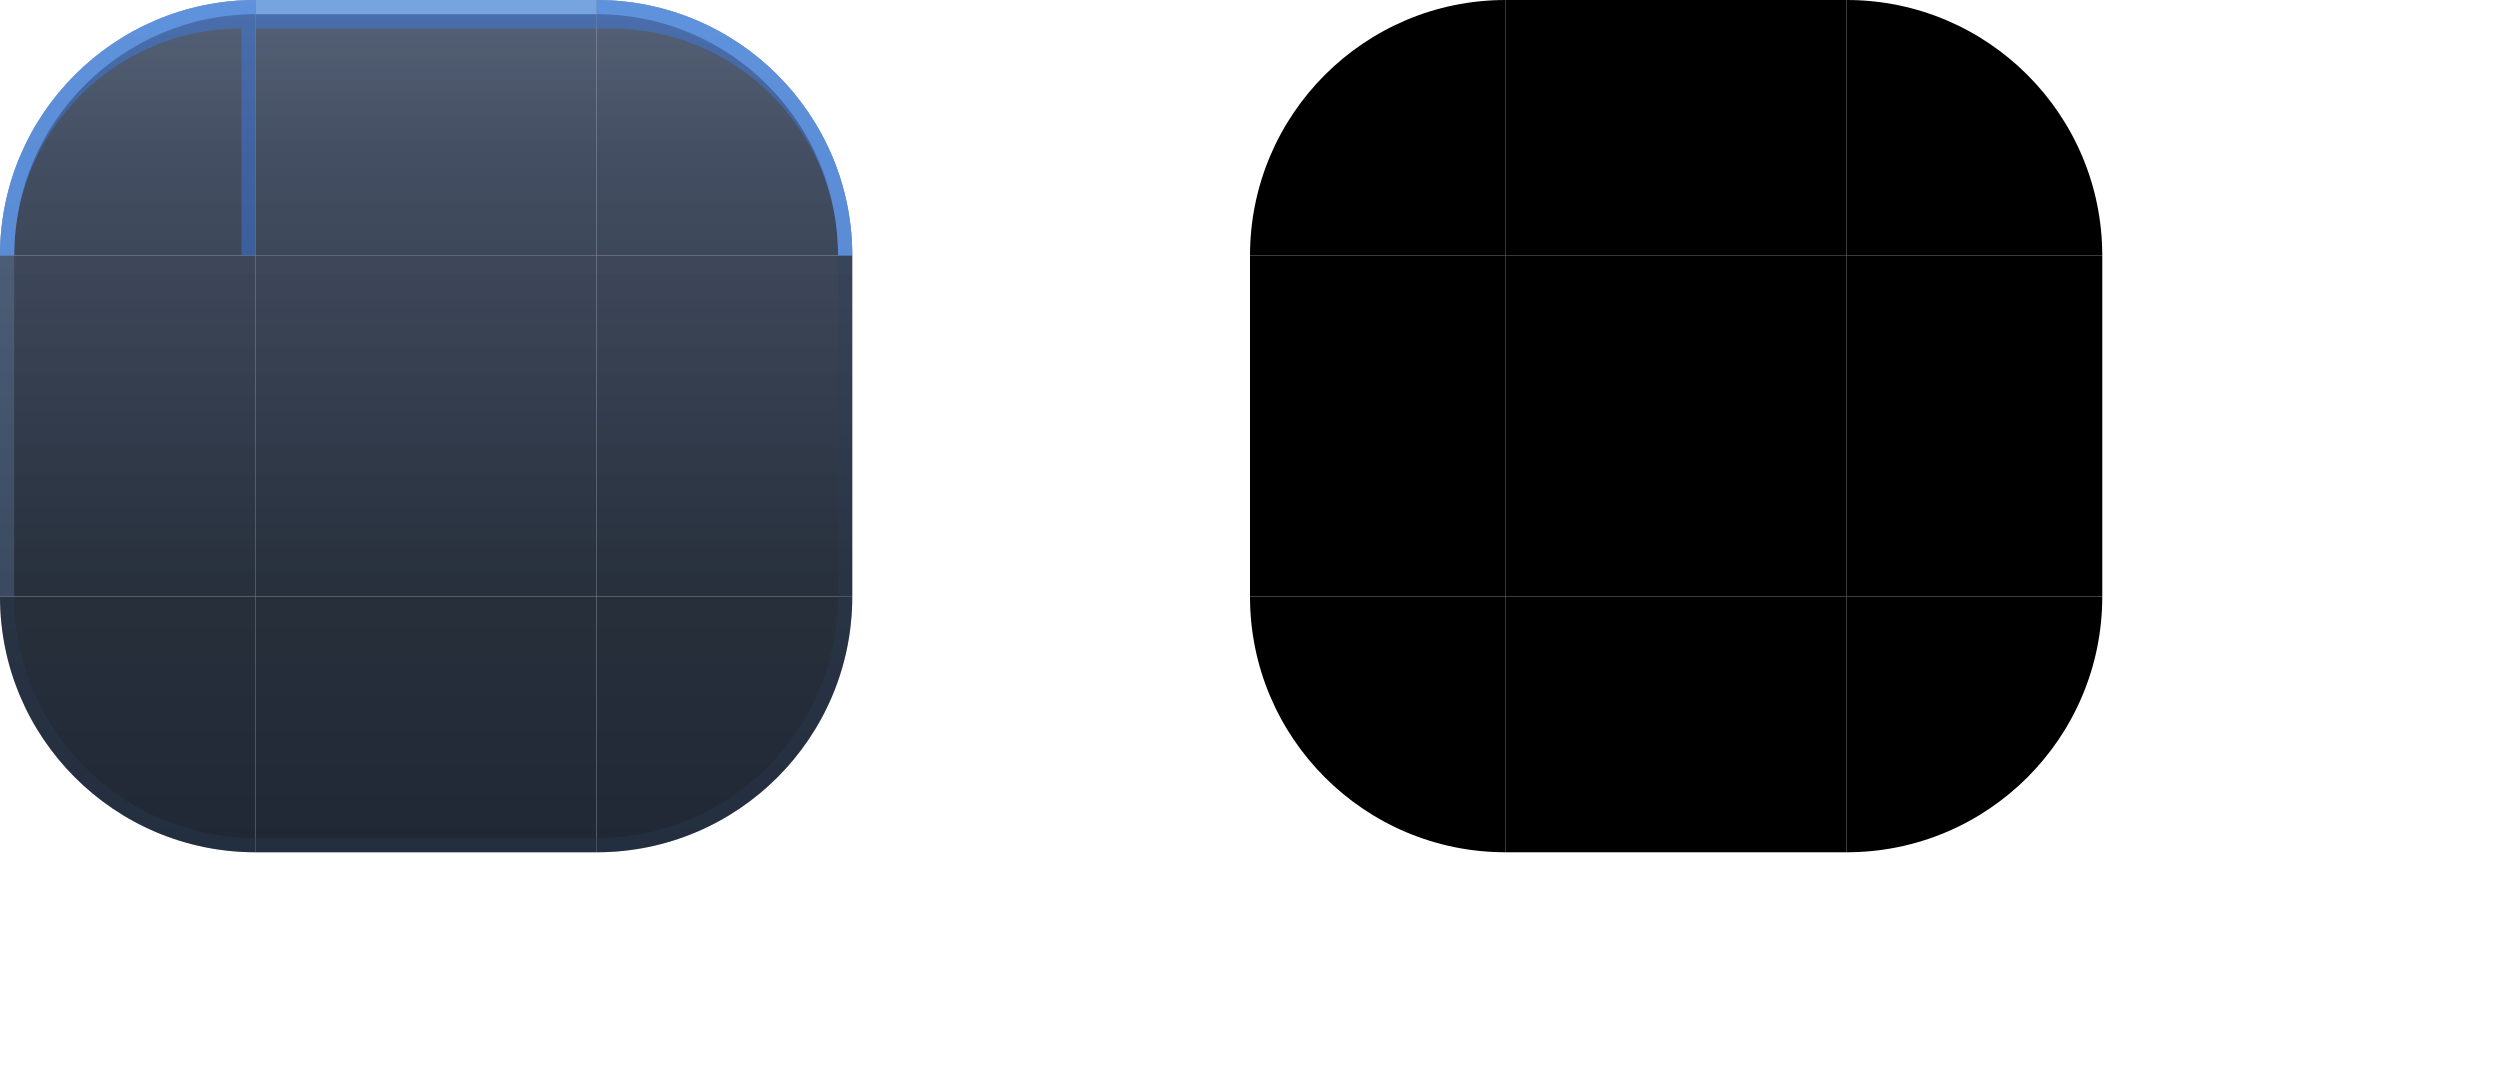
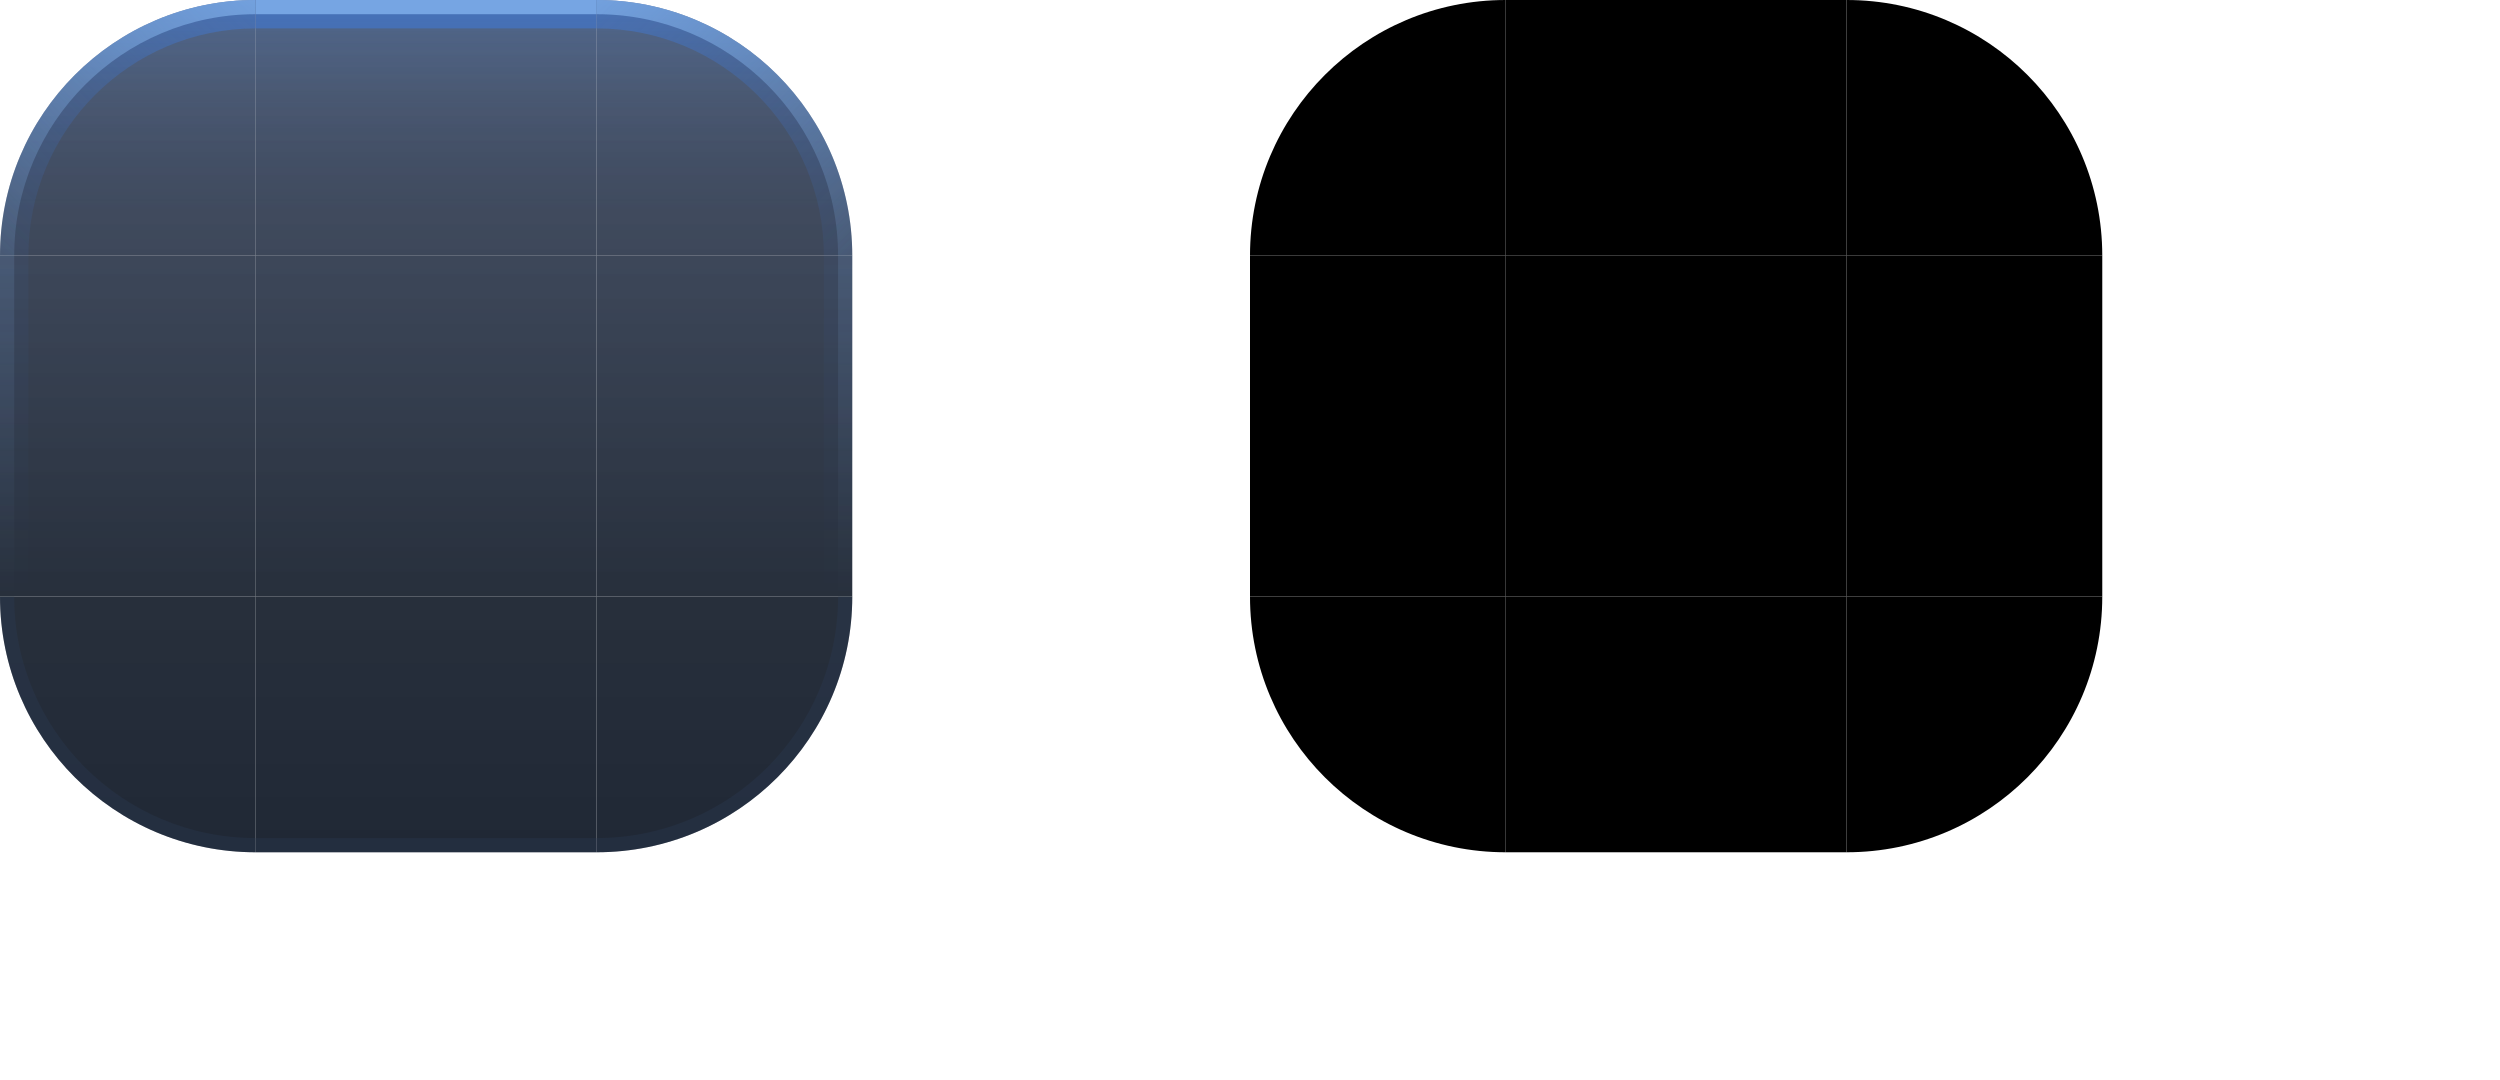
<svg xmlns="http://www.w3.org/2000/svg" width="176" height="76" viewBox="0 0 176 76">
  <style id="current-color-scheme" type="text/css">
    .ColorScheme-Background { color: #172236; }
    .ColorScheme-Highlight  { color: #3B82F6; }
    .ColorScheme-Text       { color: #ECF2FB; }
  </style>
  <defs>
    <linearGradient id="ui2-panel-glass" gradientUnits="userSpaceOnUse" x1="0" y1="0" x2="0" y2="60">
      <stop offset="0" stop-color="#263651" stop-opacity="0.78" />
      <stop offset="0.18" stop-color="#1D2A42" stop-opacity="0.83" />
      <stop offset="0.70" stop-color="#0F1826" stop-opacity="0.90" />
      <stop offset="1" stop-color="#0F1826" stop-opacity="0.93" />
    </linearGradient>
+     <linearGradient id="ui2-rim-bleed" gradientUnits="userSpaceOnUse" x1="0" y1="0" x2="0" y2="15">
+       <stop offset="0" stop-color="#3B82F6" stop-opacity="0.9" />
+       <stop offset="0.45" stop-color="#3B82F6" stop-opacity="0.28" />
+       <stop offset="1" stop-color="#3B82F6" stop-opacity="0" />
+     </linearGradient>
+     <linearGradient id="ui2-turn-lum-left" gradientUnits="userSpaceOnUse" x1="18" y1="0" x2="0" y2="18">
+       <stop offset="0" stop-color="#93C5FD" stop-opacity="0.9" />
+       <stop offset="0.5" stop-color="#93C5FD" stop-opacity="0.52" />
+       <stop offset="1" stop-color="#93C5FD" stop-opacity="0.2" />
+     </linearGradient>
+     <linearGradient id="ui2-turn-lum-right" gradientUnits="userSpaceOnUse" x1="42" y1="0" x2="60" y2="18">
+       <stop offset="0" stop-color="#93C5FD" stop-opacity="0.9" />
+       <stop offset="0.5" stop-color="#93C5FD" stop-opacity="0.52" />
+       <stop offset="1" stop-color="#93C5FD" stop-opacity="0.2" />
+     </linearGradient>
+     <linearGradient id="ui2-turn-acc-left" gradientUnits="userSpaceOnUse" x1="18" y1="0" x2="0" y2="18">
+       <stop offset="0" stop-color="#3B82F6" stop-opacity="0.9" />
+       <stop offset="0.5" stop-color="#3B82F6" stop-opacity="0.46" />
+       <stop offset="1" stop-color="#3B82F6" stop-opacity="0.12" />
+     </linearGradient>
+     <linearGradient id="ui2-turn-acc-right" gradientUnits="userSpaceOnUse" x1="42" y1="0" x2="60" y2="18">
+       <stop offset="0" stop-color="#3B82F6" stop-opacity="0.9" />
+       <stop offset="0.5" stop-color="#3B82F6" stop-opacity="0.46" />
+       <stop offset="1" stop-color="#3B82F6" stop-opacity="0.12" />
+     </linearGradient>
+     <linearGradient id="ui2-side-lum" gradientUnits="userSpaceOnUse" x1="0" y1="18" x2="0" y2="42">
+       <stop offset="0" stop-color="#93C5FD" stop-opacity="0.2" />
+       <stop offset="1" stop-color="#93C5FD" stop-opacity="0" />
+     </linearGradient>
+     <linearGradient id="ui2-side-acc" gradientUnits="userSpaceOnUse" x1="0" y1="18" x2="0" y2="42">
+       <stop offset="0" stop-color="#3B82F6" stop-opacity="0.12" />
+       <stop offset="1" stop-color="#3B82F6" stop-opacity="0" />
+     </linearGradient>
  </defs>
  <g id="topleft">
    <path d="M0 18A18 18 0 0 1 18 0V18Z" fill="url(#ui2-panel-glass)" />
-     <path d="M0 18A18 18 0 0 1 18 0V1A17 17 0 0 0 1 18Z" fill="#93C5FD" fill-opacity="0.62" />
-     <path d="M0 18A18 18 0 0 1 18 0V18H17V2A16 16 0 0 0 1 18Z" fill="#3B82F6" fill-opacity="0.42" />
+     <path d="M0 18A18 18 0 0 1 18 0V15A3 3 0 0 0 15 18Z" fill="url(#ui2-rim-bleed)" fill-opacity="0.20" />
+     <path d="M0 18A18 18 0 0 1 18 0V2A16 16 0 0 0 2 18Z" fill="url(#ui2-turn-acc-left)" fill-opacity="0.42" />
+     <path d="M0 18A18 18 0 0 1 18 0V1A17 17 0 0 0 1 18Z" fill="url(#ui2-turn-lum-left)" fill-opacity="0.62" />
  </g>
  <g id="topright">
    <path d="M42 0A18 18 0 0 1 60 18H42Z" fill="url(#ui2-panel-glass)" />
-     <path d="M42 0A18 18 0 0 1 60 18H59A17 17 0 0 0 42 1Z" fill="#93C5FD" fill-opacity="0.62" />
-     <path d="M42 0A18 18 0 0 1 60 18H59A16 16 0 0 0 43 2H42Z" fill="#3B82F6" fill-opacity="0.42" />
+     <path d="M42 0A18 18 0 0 1 60 18H45A3 3 0 0 0 42 15Z" fill="url(#ui2-rim-bleed)" fill-opacity="0.20" />
+     <path d="M42 0A18 18 0 0 1 60 18H58A16 16 0 0 0 42 2Z" fill="url(#ui2-turn-acc-right)" fill-opacity="0.42" />
+     <path d="M42 0A18 18 0 0 1 60 18H59A17 17 0 0 0 42 1Z" fill="url(#ui2-turn-lum-right)" fill-opacity="0.62" />
  </g>
  <g id="bottomleft">
    <path d="M18 60A18 18 0 0 1 0 42H18Z" fill="url(#ui2-panel-glass)" />
    <path d="M18 60A18 18 0 0 1 0 42H1A17 17 0 0 0 18 59Z" fill="#2C3D5A" fill-opacity="0.28" />
  </g>
  <g id="bottomright">
    <path d="M60 42A18 18 0 0 1 42 60V42Z" fill="url(#ui2-panel-glass)" />
    <path d="M60 42A18 18 0 0 1 42 60V59A17 17 0 0 0 59 42Z" fill="#2C3D5A" fill-opacity="0.28" />
  </g>
  <g id="top">
    <rect x="18" width="24" height="18" fill="url(#ui2-panel-glass)" />
+     <rect x="18" width="24" height="15" fill="url(#ui2-rim-bleed)" fill-opacity="0.20" />
    <rect x="18" width="24" height="2" fill="#3B82F6" fill-opacity="0.42" />
    <rect x="18" width="24" height="1" fill="#93C5FD" fill-opacity="0.62" />
  </g>
  <g id="bottom">
    <rect x="18" y="42" width="24" height="18" fill="url(#ui2-panel-glass)" />
    <rect x="18" y="59" width="24" height="1" fill="#2C3D5A" fill-opacity="0.28" />
  </g>
  <g id="left">
    <rect y="18" width="18" height="24" fill="url(#ui2-panel-glass)" />
-     <rect y="18" width="1" height="24" fill="#93C5FD" fill-opacity="0.18" />
+     <rect y="18" width="2" height="24" fill="url(#ui2-side-acc)" fill-opacity="0.42" />
+     <rect y="18" width="1" height="24" fill="url(#ui2-side-lum)" fill-opacity="0.62" />
  </g>
  <g id="right">
    <rect x="42" y="18" width="18" height="24" fill="url(#ui2-panel-glass)" />
-     <rect x="59" y="18" width="1" height="24" fill="#2C3D5A" fill-opacity="0.24" />
+     <rect x="58" y="18" width="2" height="24" fill="url(#ui2-side-acc)" fill-opacity="0.42" />
+     <rect x="59" y="18" width="1" height="24" fill="url(#ui2-side-lum)" fill-opacity="0.62" />
  </g>
  <rect id="center" x="18" y="18" width="24" height="24" fill="url(#ui2-panel-glass)" />
  <path id="mask-topleft" d="M88 18A18 18 0 0 1 106 0V18Z" fill="#000" />
  <path id="mask-topright" d="M130 0A18 18 0 0 1 148 18H130Z" fill="#000" />
  <path id="mask-bottomleft" d="M106 60A18 18 0 0 1 88 42H106Z" fill="#000" />
  <path id="mask-bottomright" d="M148 42A18 18 0 0 1 130 60V42Z" fill="#000" />
  <rect id="mask-top" x="106" width="24" height="18" fill="#000" />
  <rect id="mask-bottom" x="106" y="42" width="24" height="18" fill="#000" />
  <rect id="mask-left" x="88" y="18" width="18" height="24" fill="#000" />
  <rect id="mask-right" x="130" y="18" width="18" height="24" fill="#000" />
  <rect id="mask-center" x="106" y="18" width="24" height="24" fill="#000" />
  <rect id="hint-top-margin" x="158" y="0" width="4" height="7" fill="none" />
  <rect id="hint-bottom-margin" x="158" y="11" width="4" height="7" fill="none" />
  <rect id="hint-left-margin" x="154" y="22" width="7" height="4" fill="none" />
  <rect id="hint-right-margin" x="165" y="22" width="7" height="4" fill="none" />
  <rect id="hint-top-inset" x="158" y="32" width="4" height="1e-8" fill="none" />
  <rect id="hint-bottom-inset" x="158" y="36" width="4" height="1e-8" fill="none" />
  <rect id="hint-left-inset" x="154" y="42" width="1e-8" height="4" fill="none" />
  <rect id="hint-right-inset" x="165" y="42" width="1e-8" height="4" fill="none" />
  <rect id="hint-stretch-borders" x="158" y="52" width="4" height="4" fill="none" />
</svg>
